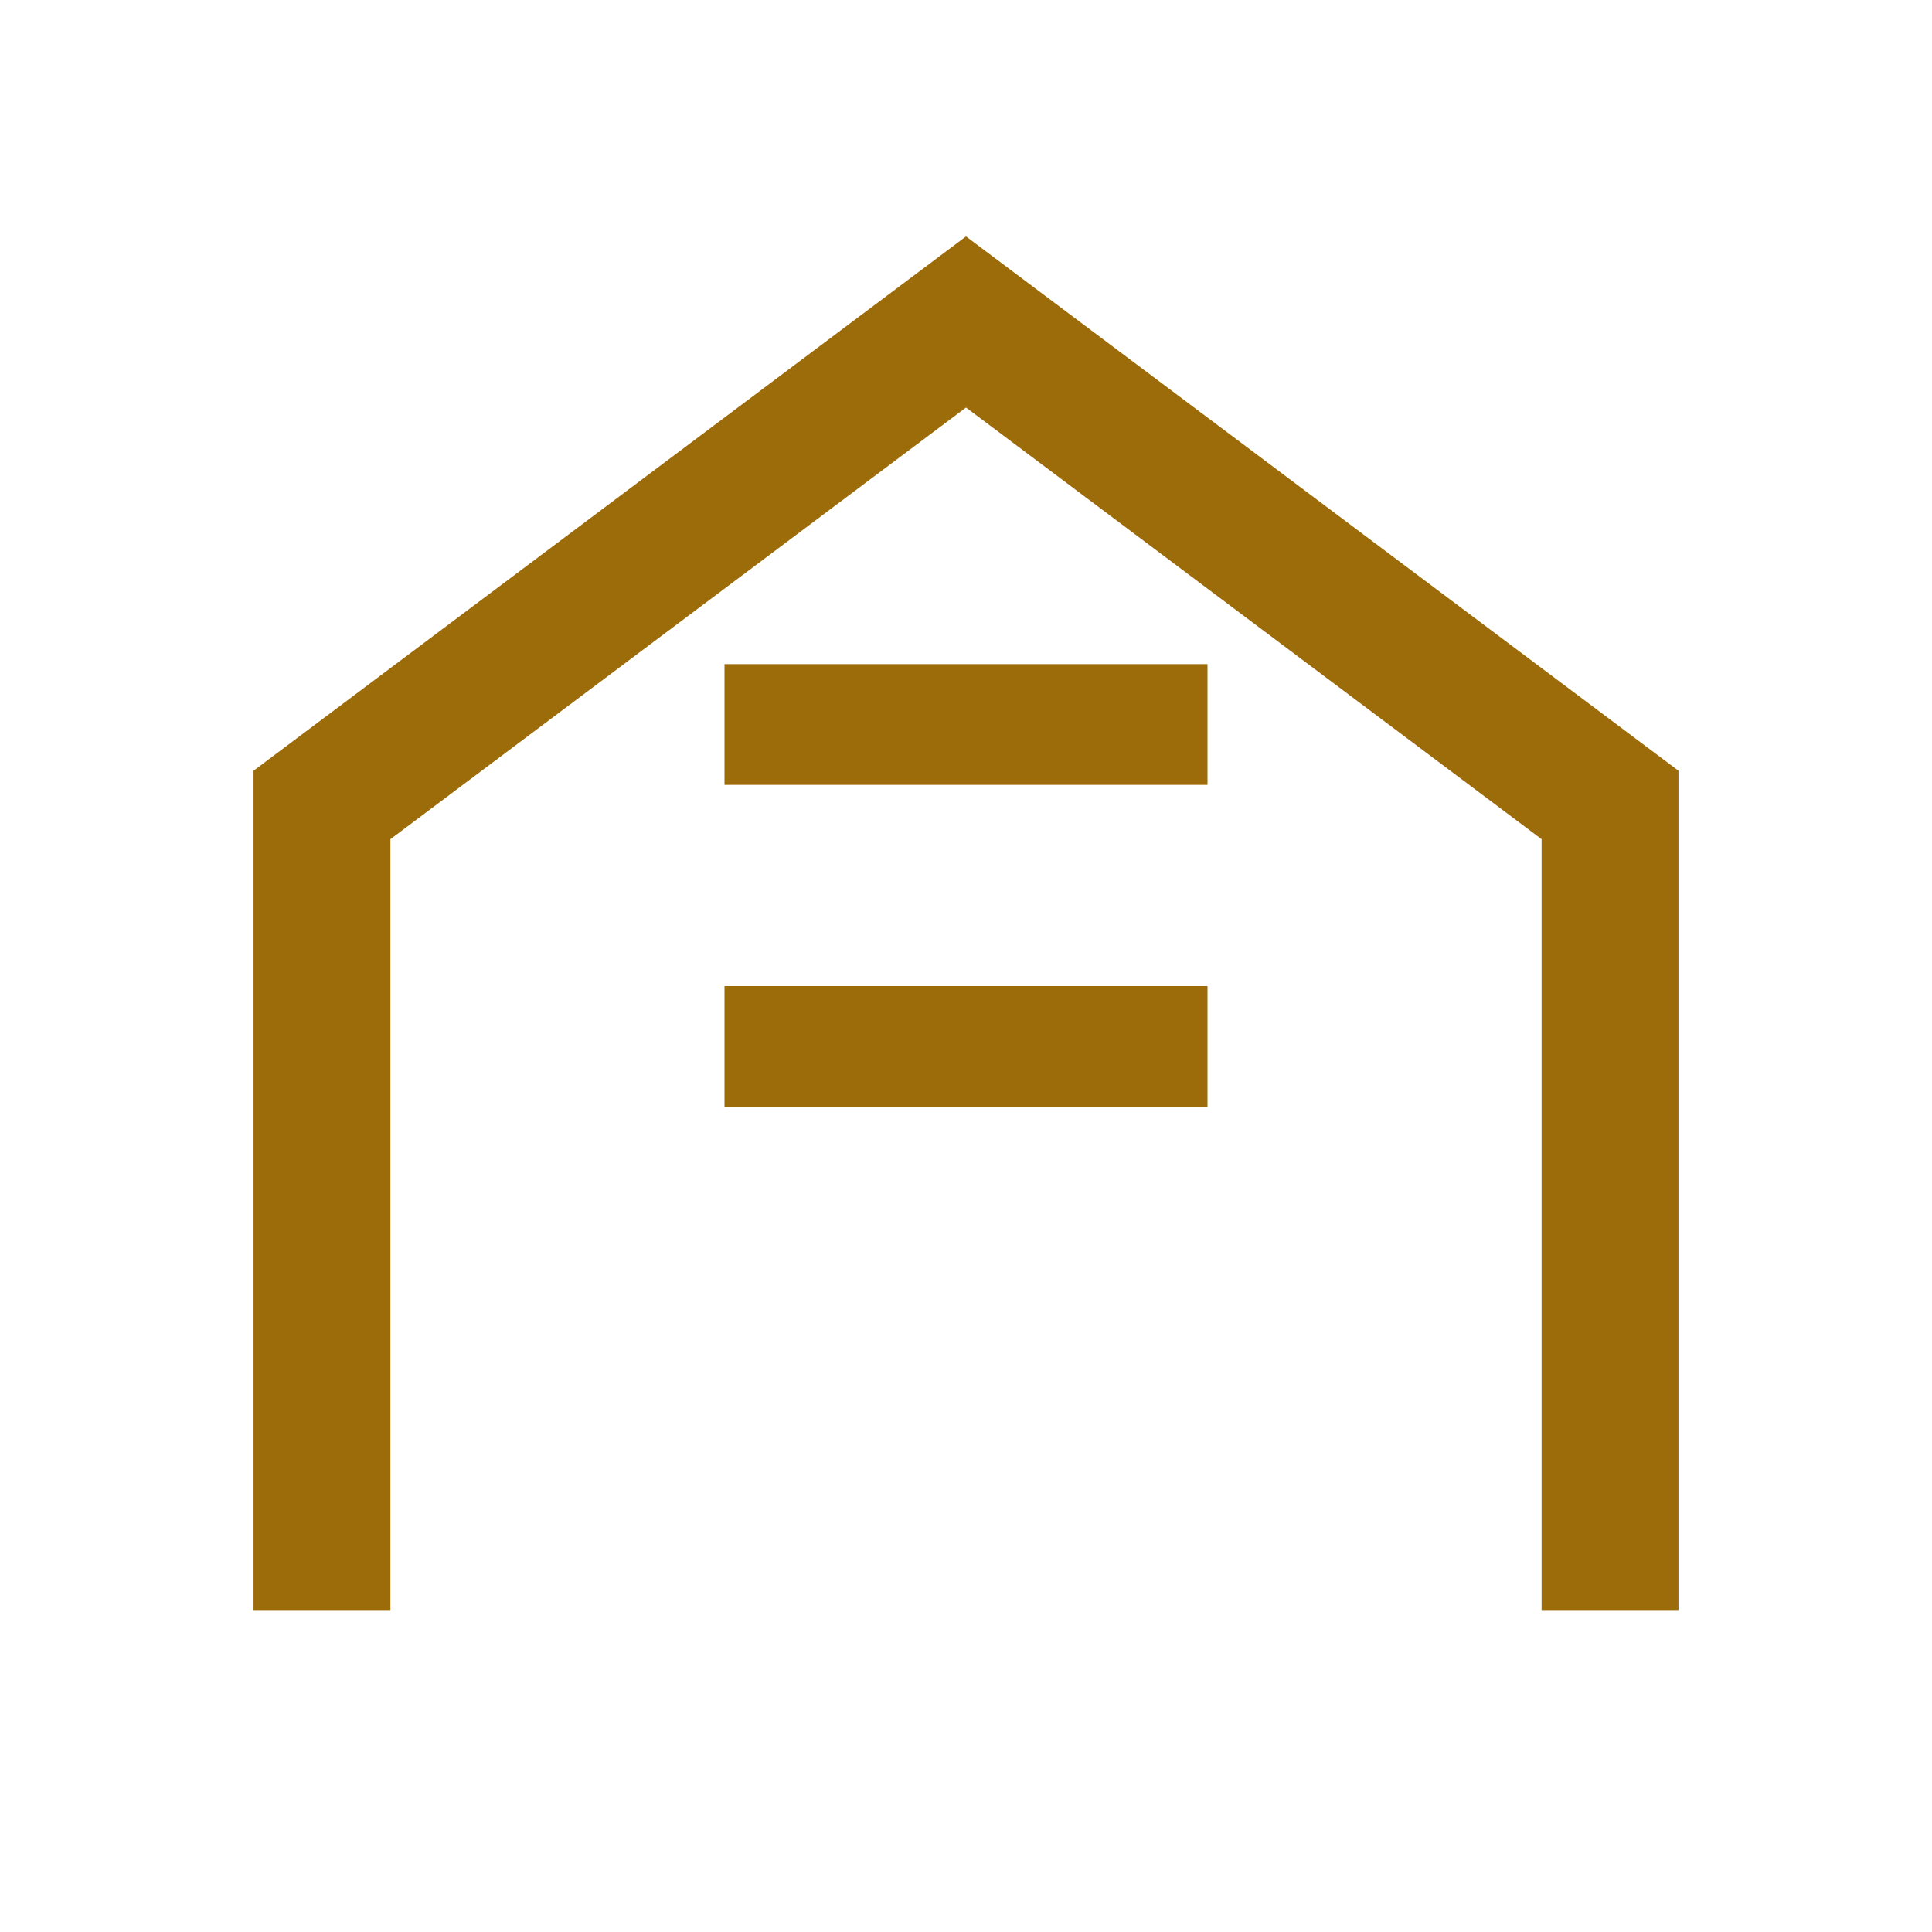
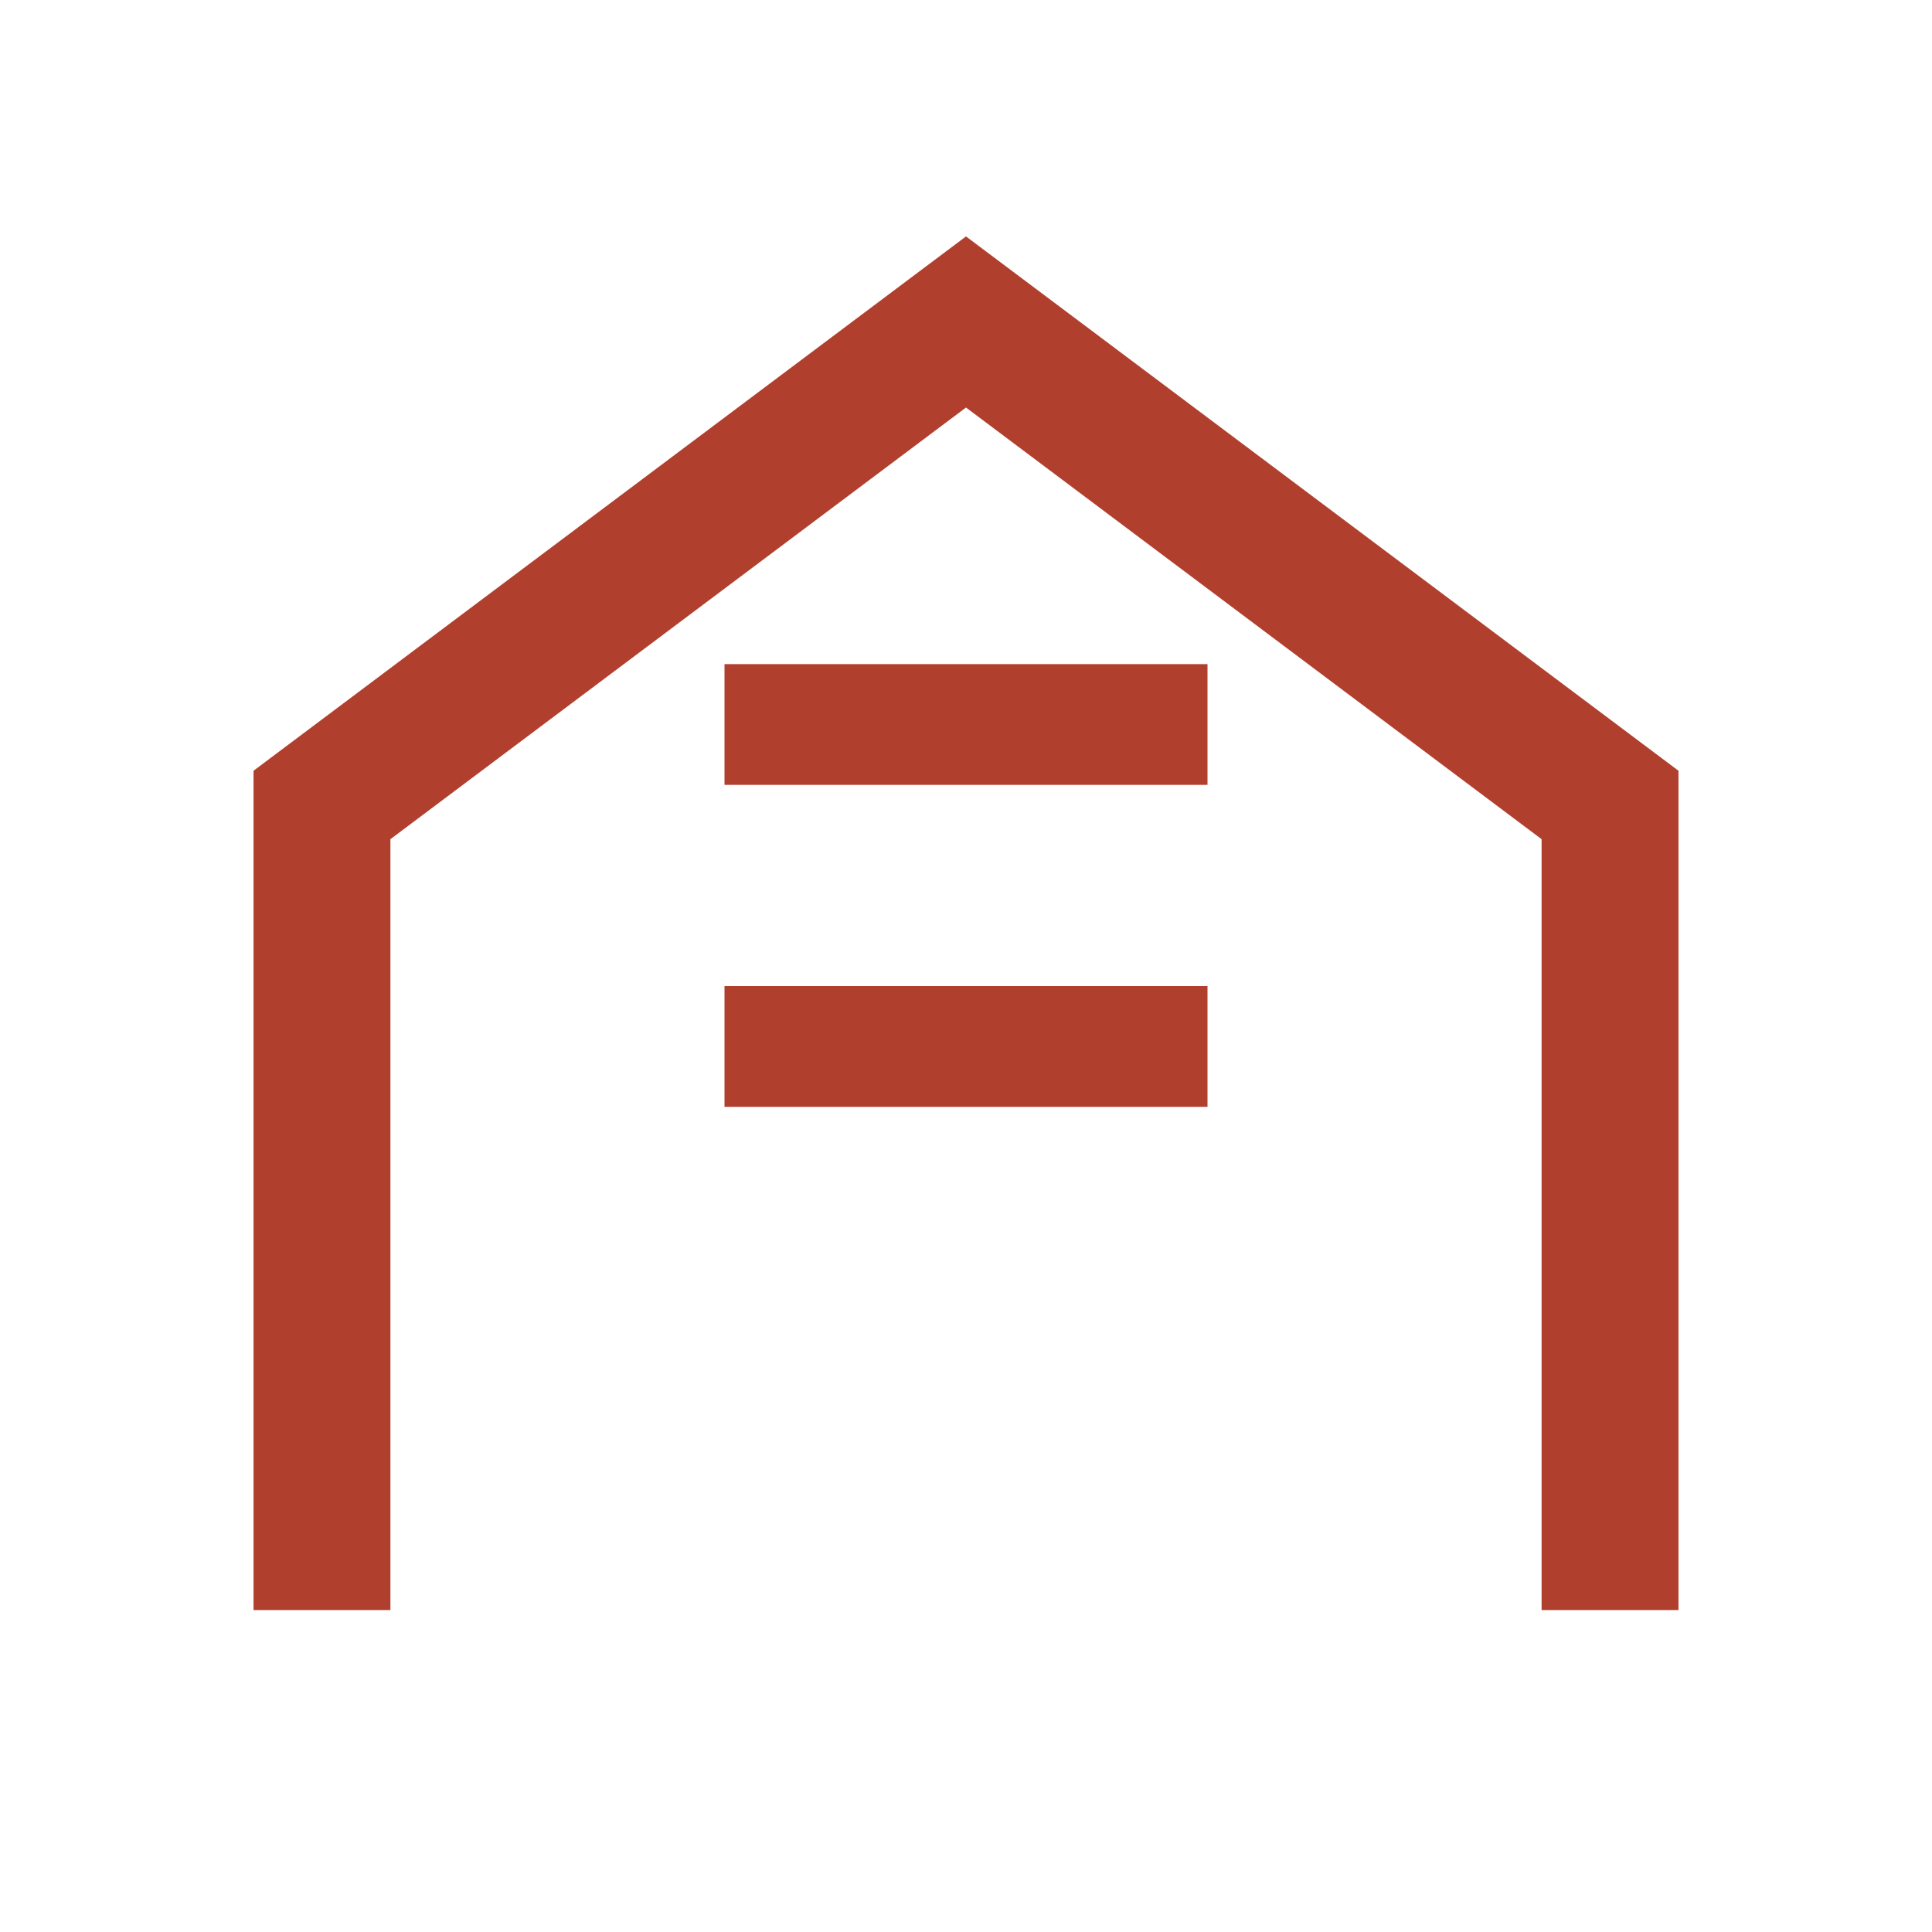
<svg xmlns="http://www.w3.org/2000/svg" preserveAspectRatio="none" overflow="visible" style="display: block;" width="20" height="20" viewBox="0 0 20 20" fill="none">
  <g id="Frame">
-     <path id="Vector" d="M3.333 16.667V8.333L10 3.333L16.667 8.333V16.667" stroke="#9C6C0A" stroke-width="1.417" />
-     <path id="Vector_2" d="M7.5 7.5H12.5M7.5 10.833H12.5" stroke="#9C6C0A" stroke-width="1.25" />
+     <path id="Vector" d="M3.333 16.667V8.333L10 3.333L16.667 8.333V16.667" stroke="#B13F2E" stroke-width="1.417" />
+     <path id="Vector_2" d="M7.5 7.5H12.5M7.5 10.833H12.5" stroke="#B13F2E" stroke-width="1.25" />
  </g>
</svg>
